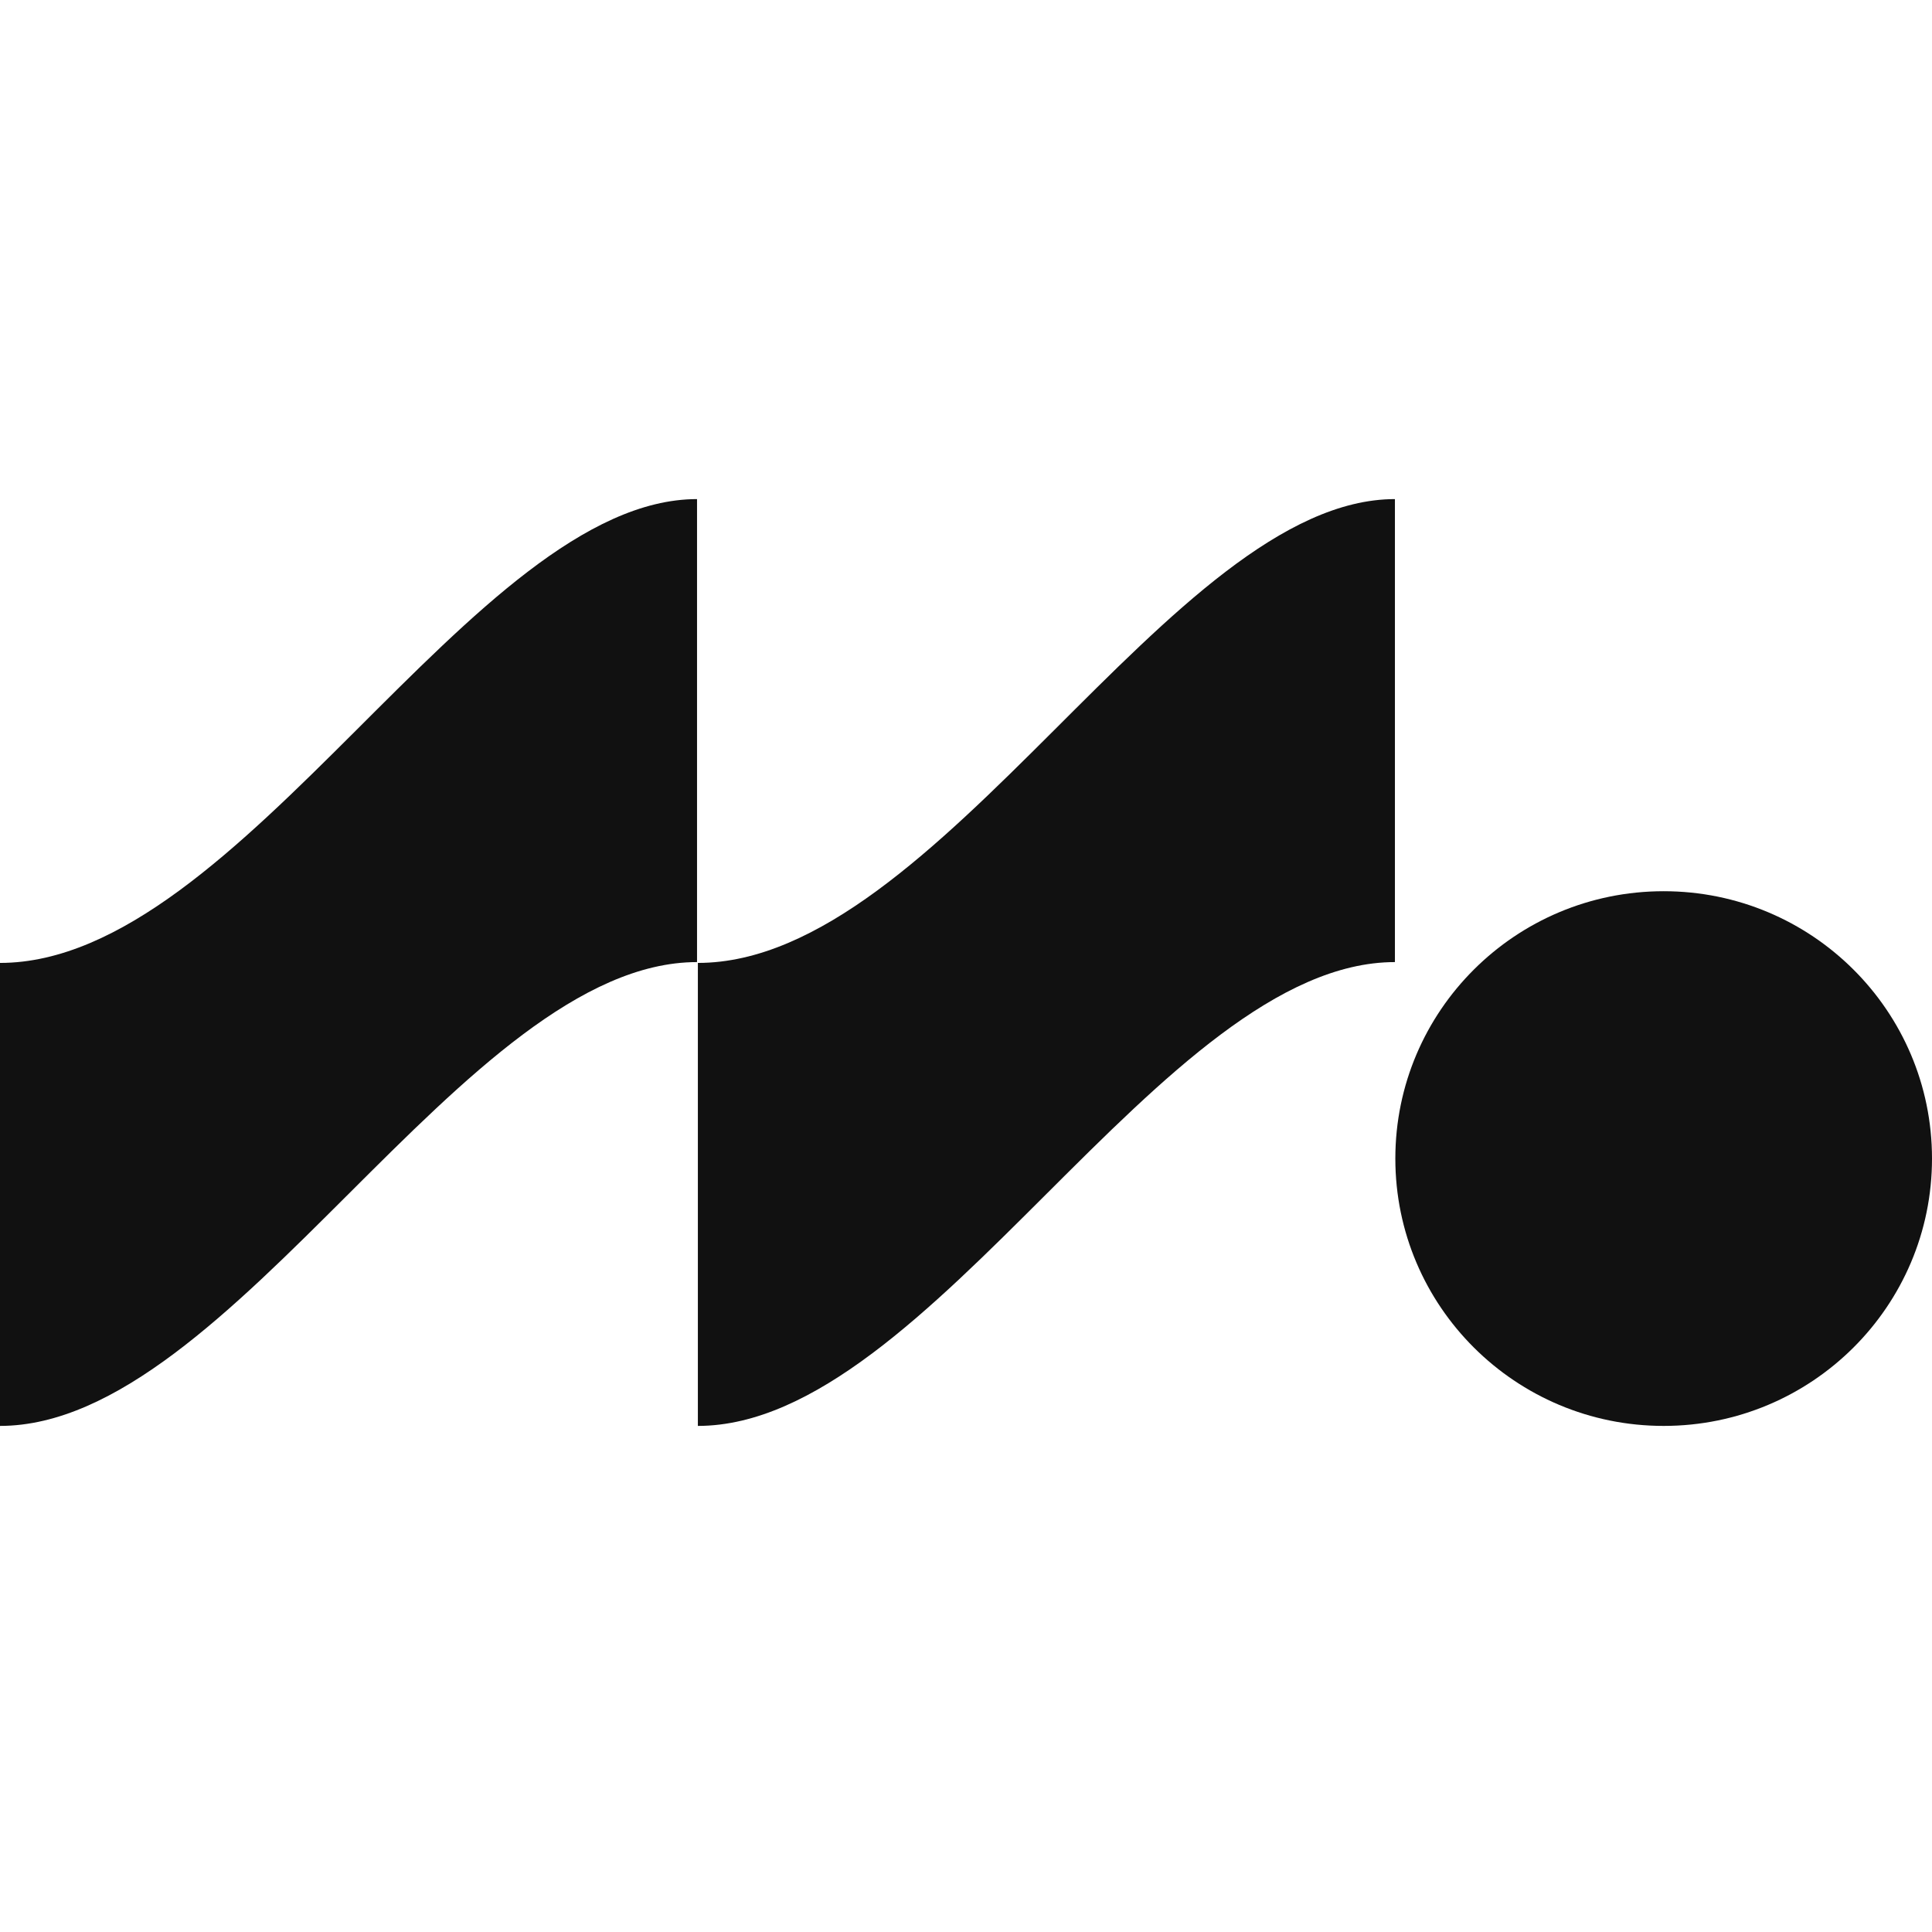
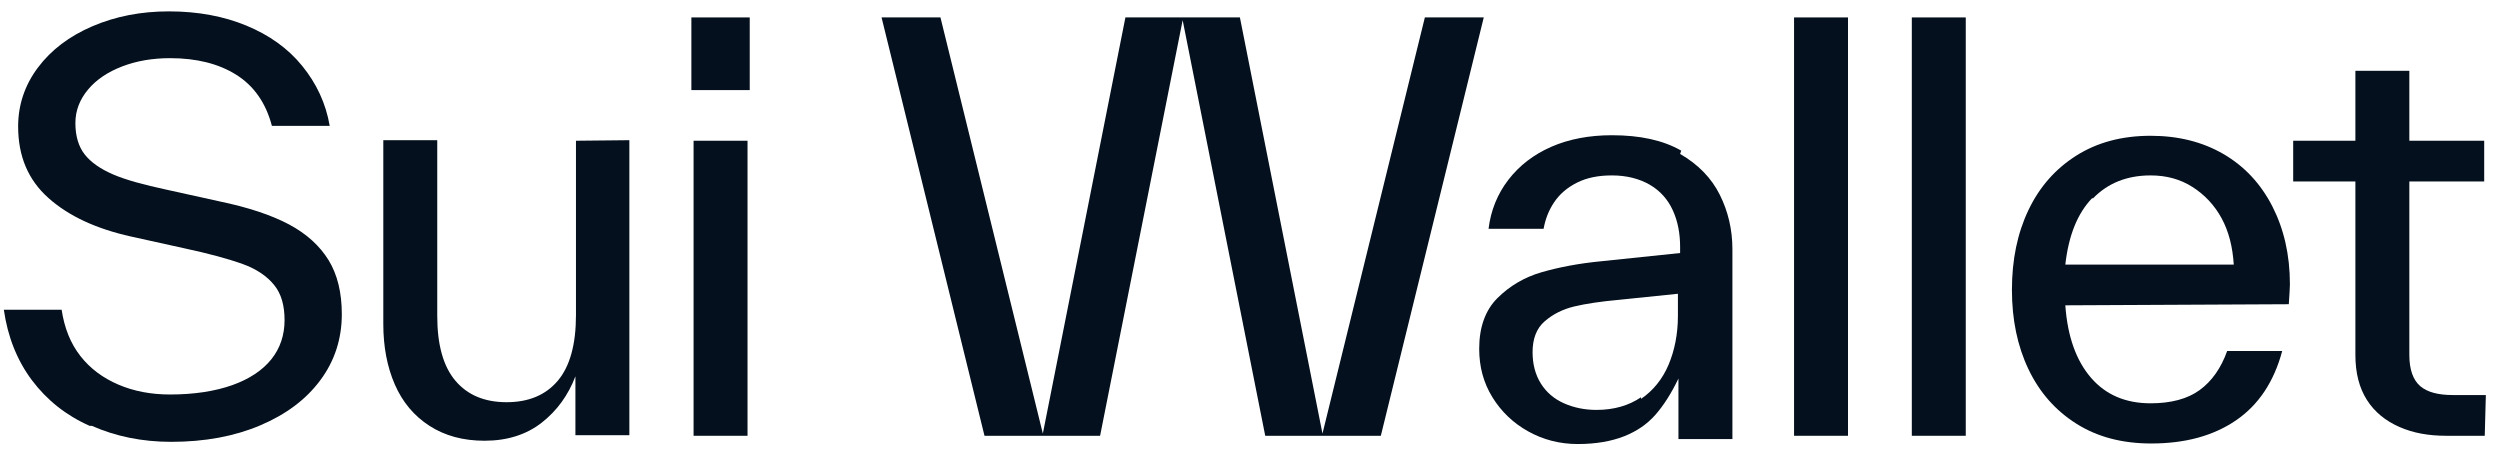
- <svg xmlns="http://www.w3.org/2000/svg" width="120" height="120" viewBox="0 0 120 120" fill="none">
-   <path d="M43.294 59.757C28.863 59.757 14.431 88.566 0 88.566V59.809C15.002 59.809 29.434 31 43.294 31V59.757Z" fill="#111111" />
-   <path d="M86.641 59.757C72.209 59.757 57.778 88.566 43.346 88.566V59.809C58.349 59.809 72.78 31 86.641 31V59.757Z" fill="#111111" />
-   <path d="M120 71.96C120 81.131 112.538 88.566 103.333 88.566C94.129 88.566 86.667 81.131 86.667 71.96C86.667 62.789 94.129 55.355 103.333 55.355C112.538 55.355 120 62.789 120 71.96Z" fill="#111111" />
+ <svg xmlns="http://www.w3.org/2000/svg" width="109" height="20" viewBox="0 0 109 20" fill="none">
+   <path d="M108.383 17.224L108.335 19H106.655C105.887 19 105.215 18.88 104.615 18.616C104.015 18.352 103.535 17.968 103.199 17.44C102.863 16.912 102.695 16.264 102.695 15.472V15.424V7.912H99.983V6.136H102.695V3.088H105.047V6.136H108.311V7.912H105.047V15.424V15.472C105.047 16.12 105.215 16.576 105.527 16.84C105.839 17.104 106.319 17.224 106.943 17.224H108.383Z" fill="#04101D" />
+   <path d="M99.792 13.264L90.048 13.312C90.144 14.68 90.528 15.736 91.176 16.48C91.824 17.224 92.688 17.584 93.768 17.584C94.656 17.584 95.376 17.392 95.904 17.008C96.432 16.624 96.84 16.048 97.104 15.304H99.504C99.144 16.648 98.472 17.656 97.488 18.328C96.504 19 95.28 19.336 93.792 19.336C92.52 19.336 91.44 19.048 90.528 18.472C89.616 17.896 88.92 17.104 88.44 16.096C87.96 15.088 87.72 13.936 87.72 12.64C87.72 11.32 87.96 10.168 88.44 9.16C88.92 8.152 89.616 7.36 90.528 6.784C91.44 6.208 92.52 5.92 93.768 5.92C94.968 5.92 96.024 6.184 96.936 6.712C97.848 7.24 98.568 8.008 99.072 8.992C99.576 9.976 99.84 11.104 99.84 12.4C99.84 12.568 99.816 12.856 99.792 13.264ZM91.248 8.656L91.224 8.632C90.576 9.304 90.192 10.264 90.048 11.536H97.392C97.344 10.768 97.176 10.096 96.864 9.52C96.552 8.944 96.12 8.488 95.592 8.152C95.064 7.816 94.464 7.648 93.768 7.648C92.736 7.648 91.896 7.984 91.248 8.656Z" fill="#04101D" />
+   <path d="M85.707 19H83.355V0.76H85.707V19Z" fill="#04101D" />
+   <path d="M80.573 19H78.221V0.76H80.573V19Z" fill="#04101D" />
+   <path d="M73.301 6.568L73.253 6.712C74.045 7.168 74.621 7.768 74.981 8.488C75.341 9.208 75.533 10 75.533 10.864V10.912V19.144H73.18V16.504C72.869 17.152 72.533 17.68 72.173 18.088C71.813 18.496 71.357 18.808 70.805 19.024C70.253 19.24 69.581 19.36 68.789 19.36C67.997 19.36 67.276 19.168 66.629 18.808C65.981 18.448 65.453 17.944 65.069 17.32C64.685 16.696 64.493 16 64.493 15.208C64.493 14.272 64.757 13.528 65.285 13C65.813 12.472 66.461 12.088 67.205 11.872C67.949 11.656 68.813 11.488 69.797 11.392L73.253 11.032V10.816V10.768C73.253 10.192 73.157 9.664 72.941 9.184C72.725 8.704 72.388 8.32 71.933 8.056C71.477 7.792 70.924 7.648 70.277 7.648C69.701 7.648 69.197 7.744 68.764 7.96C68.332 8.176 67.997 8.464 67.757 8.824C67.517 9.184 67.373 9.568 67.301 9.976H64.901C64.997 9.184 65.284 8.464 65.764 7.84C66.245 7.216 66.869 6.736 67.637 6.4C68.405 6.064 69.293 5.896 70.277 5.896C71.501 5.896 72.509 6.112 73.301 6.568ZM71.549 17.32V17.392C72.077 17.032 72.485 16.528 72.749 15.904C73.013 15.28 73.157 14.56 73.157 13.768V12.808L70.589 13.072C69.797 13.144 69.149 13.24 68.645 13.36C68.141 13.48 67.709 13.696 67.349 14.008C66.989 14.32 66.82 14.776 66.82 15.352C66.82 15.88 66.941 16.336 67.18 16.72C67.421 17.104 67.757 17.392 68.189 17.584C68.621 17.776 69.101 17.872 69.605 17.872C70.373 17.872 71.021 17.68 71.549 17.32Z" fill="#04101D" />
+   <path d="M57.66 18.904L62.124 0.76H64.692L60.204 19H55.164L51.564 0.88L47.964 19H42.924L38.436 0.76H41.004L45.468 18.904L49.068 0.76H54.06L57.66 18.904Z" fill="#04101D" />
+   <path d="M32.592 19H30.24V6.136H32.592V19ZM32.688 3.928H30.144V0.76H32.688V3.928Z" fill="#04101D" />
+   <path d="M25.112 6.136L27.44 6.112V18.976H25.088V16.408C24.776 17.224 24.296 17.896 23.624 18.424C22.952 18.952 22.112 19.216 21.128 19.216C20.192 19.216 19.4 19 18.728 18.568C18.056 18.136 17.552 17.536 17.216 16.768C16.88 16 16.712 15.112 16.712 14.128V14.08V6.112H19.064V13.72V13.768C19.064 15.04 19.328 15.976 19.856 16.6C20.384 17.224 21.128 17.536 22.088 17.536C23.048 17.536 23.792 17.224 24.32 16.6C24.848 15.976 25.112 15.016 25.112 13.744V6.136Z" fill="#04101D" />
+   <path d="M4.007 18.568H3.911C2.879 18.112 2.039 17.44 1.391 16.576C0.743 15.712 0.335 14.68 0.167 13.504H2.687C2.807 14.296 3.071 14.968 3.503 15.52C3.935 16.072 4.487 16.48 5.159 16.768C5.831 17.056 6.575 17.2 7.415 17.2C8.471 17.2 9.383 17.056 10.127 16.792C10.871 16.528 11.447 16.144 11.831 15.664C12.215 15.184 12.407 14.608 12.407 13.96C12.407 13.312 12.263 12.808 11.951 12.424C11.639 12.04 11.183 11.728 10.583 11.512C9.983 11.296 9.119 11.056 7.991 10.816L5.711 10.312C4.199 9.976 2.999 9.424 2.111 8.632C1.223 7.84 0.791 6.808 0.791 5.512C0.791 4.576 1.079 3.712 1.655 2.944C2.231 2.176 3.023 1.576 4.031 1.144C5.039 0.712 6.143 0.496 7.367 0.496C8.639 0.496 9.767 0.712 10.751 1.12C11.735 1.528 12.551 2.104 13.175 2.872C13.799 3.64 14.207 4.504 14.375 5.488H11.855C11.591 4.48 11.063 3.736 10.295 3.256C9.527 2.776 8.567 2.536 7.415 2.536C6.647 2.536 5.951 2.656 5.327 2.896C4.703 3.136 4.199 3.472 3.839 3.904C3.479 4.336 3.287 4.816 3.287 5.368C3.287 5.944 3.431 6.4 3.695 6.736C3.959 7.072 4.367 7.36 4.919 7.6C5.471 7.84 6.263 8.056 7.271 8.272L9.551 8.776C10.823 9.04 11.831 9.376 12.599 9.784C13.367 10.192 13.943 10.72 14.327 11.344C14.711 11.968 14.903 12.76 14.903 13.696C14.903 14.776 14.591 15.736 13.967 16.576C13.343 17.416 12.479 18.064 11.351 18.544C10.223 19.024 8.927 19.264 7.463 19.264C6.191 19.264 5.039 19.024 4.007 18.568Z" fill="#04101D" />
</svg>
